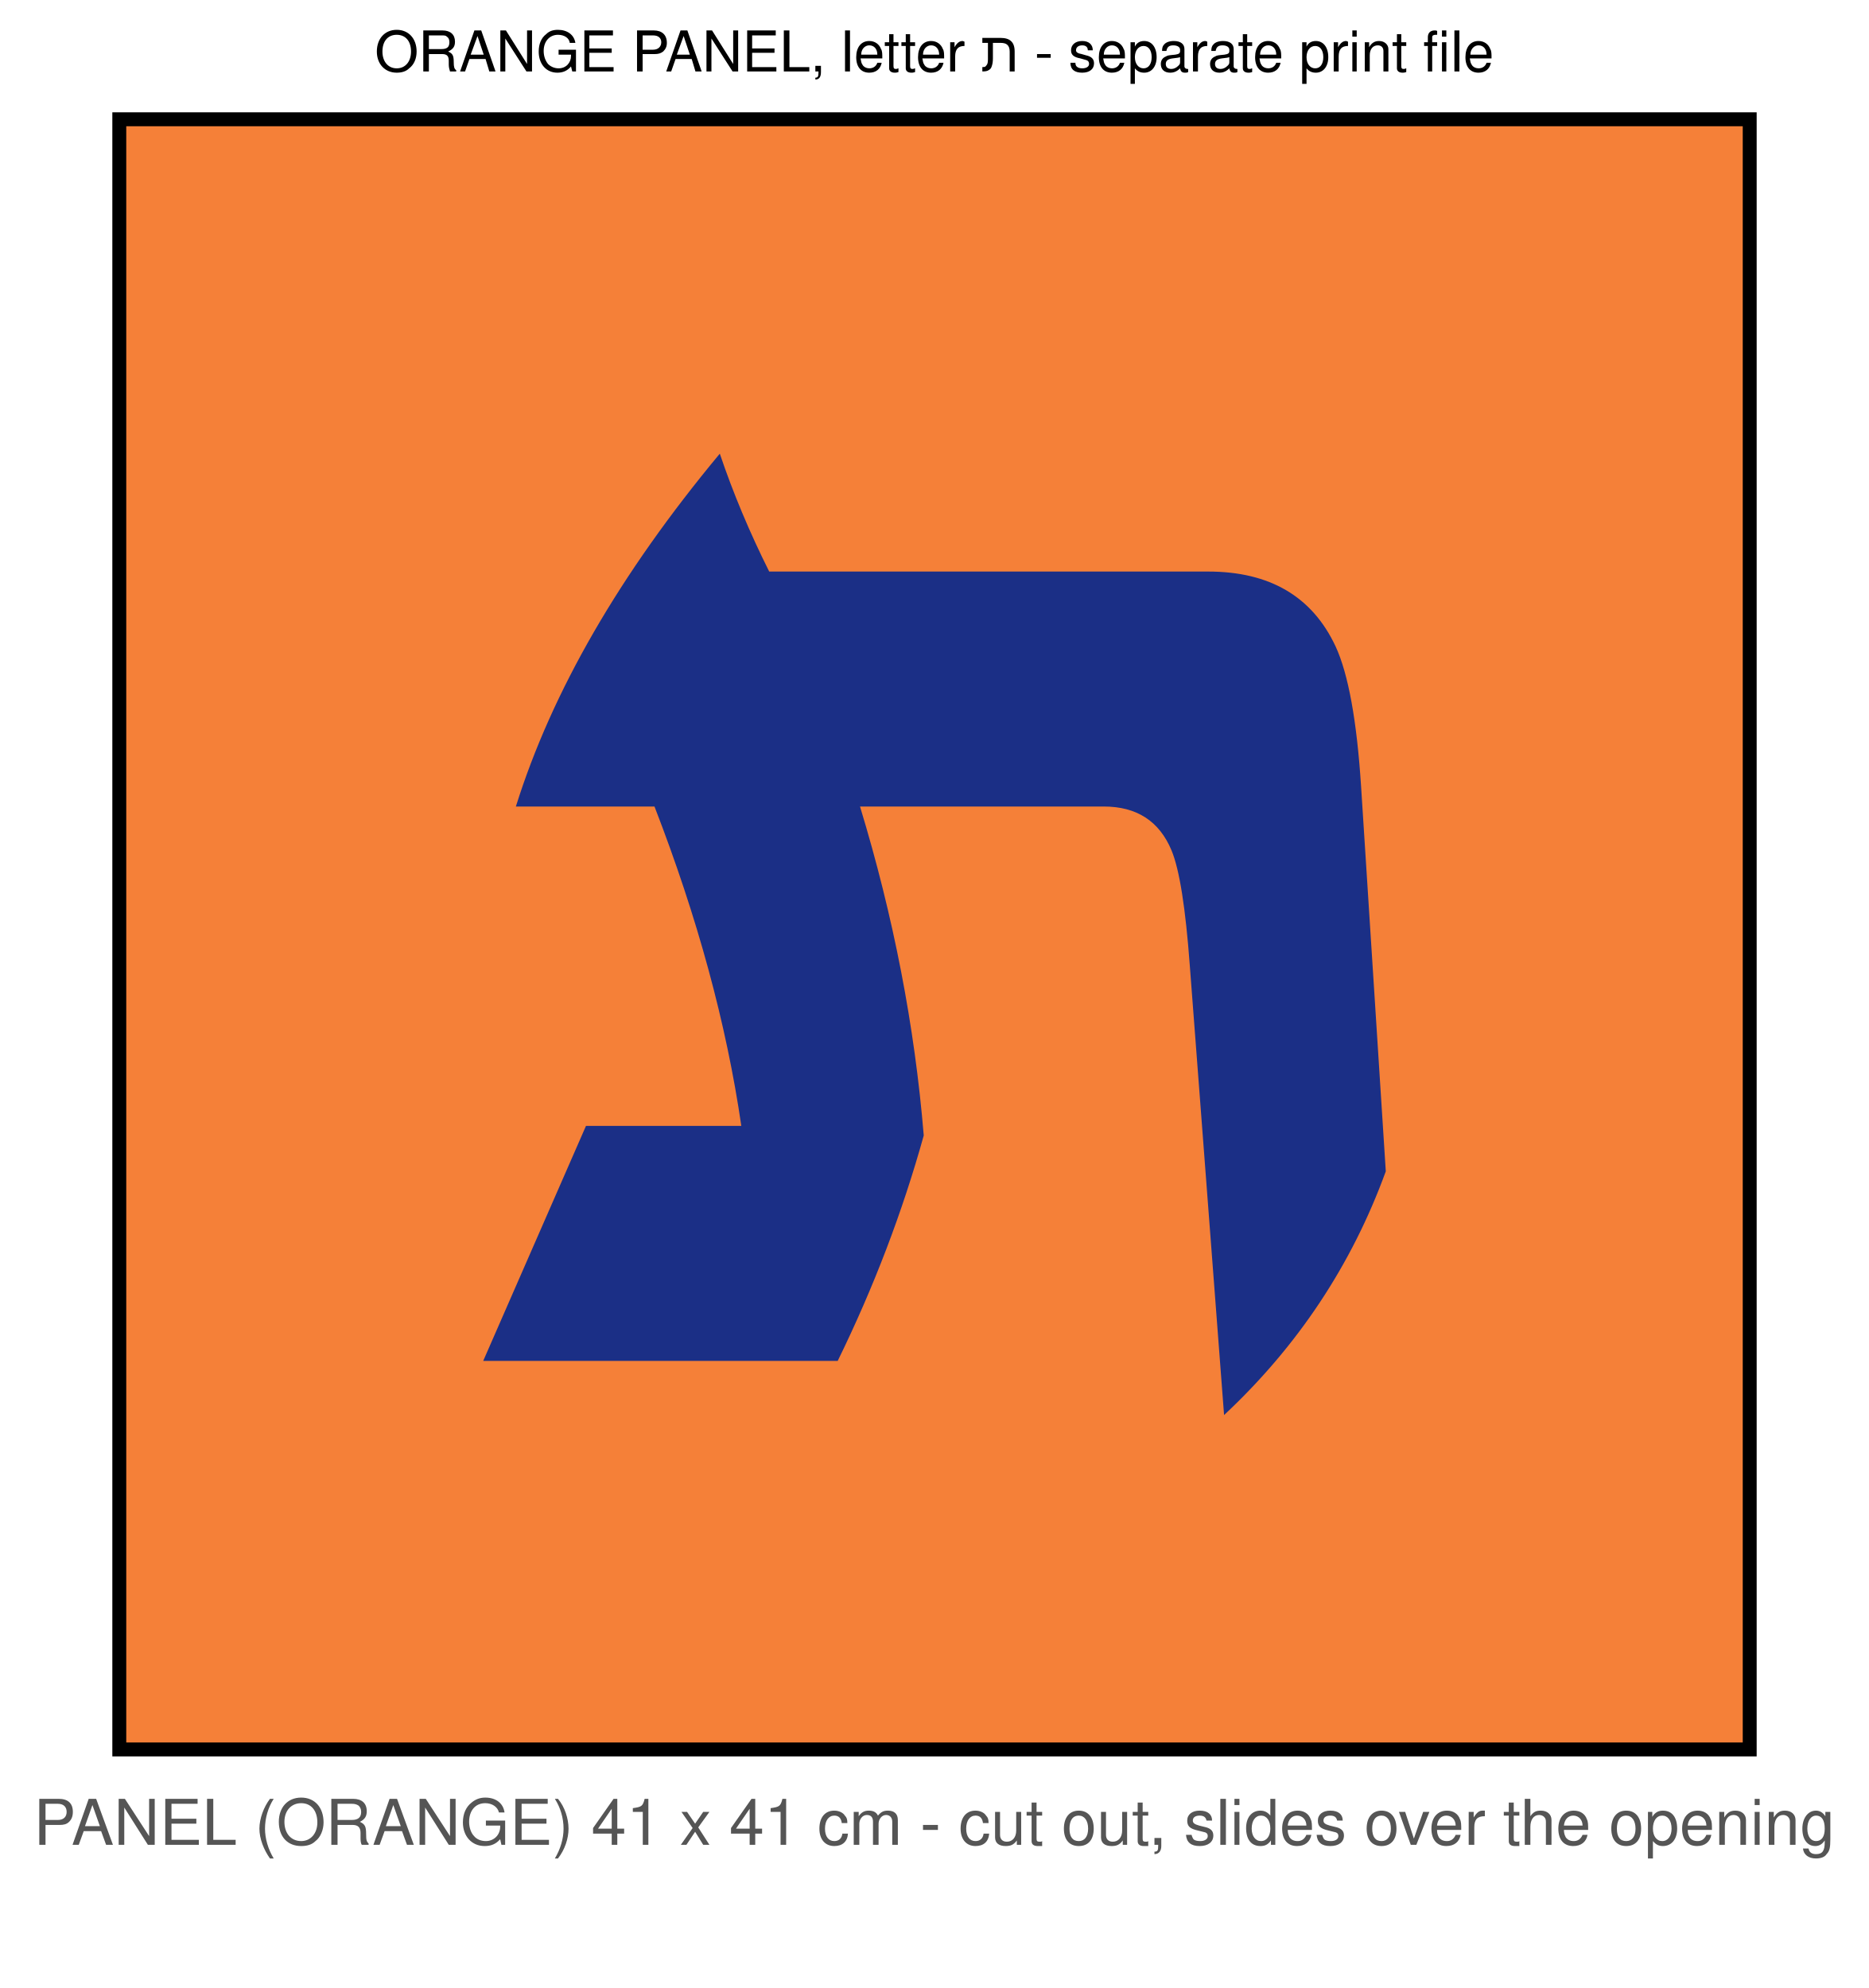
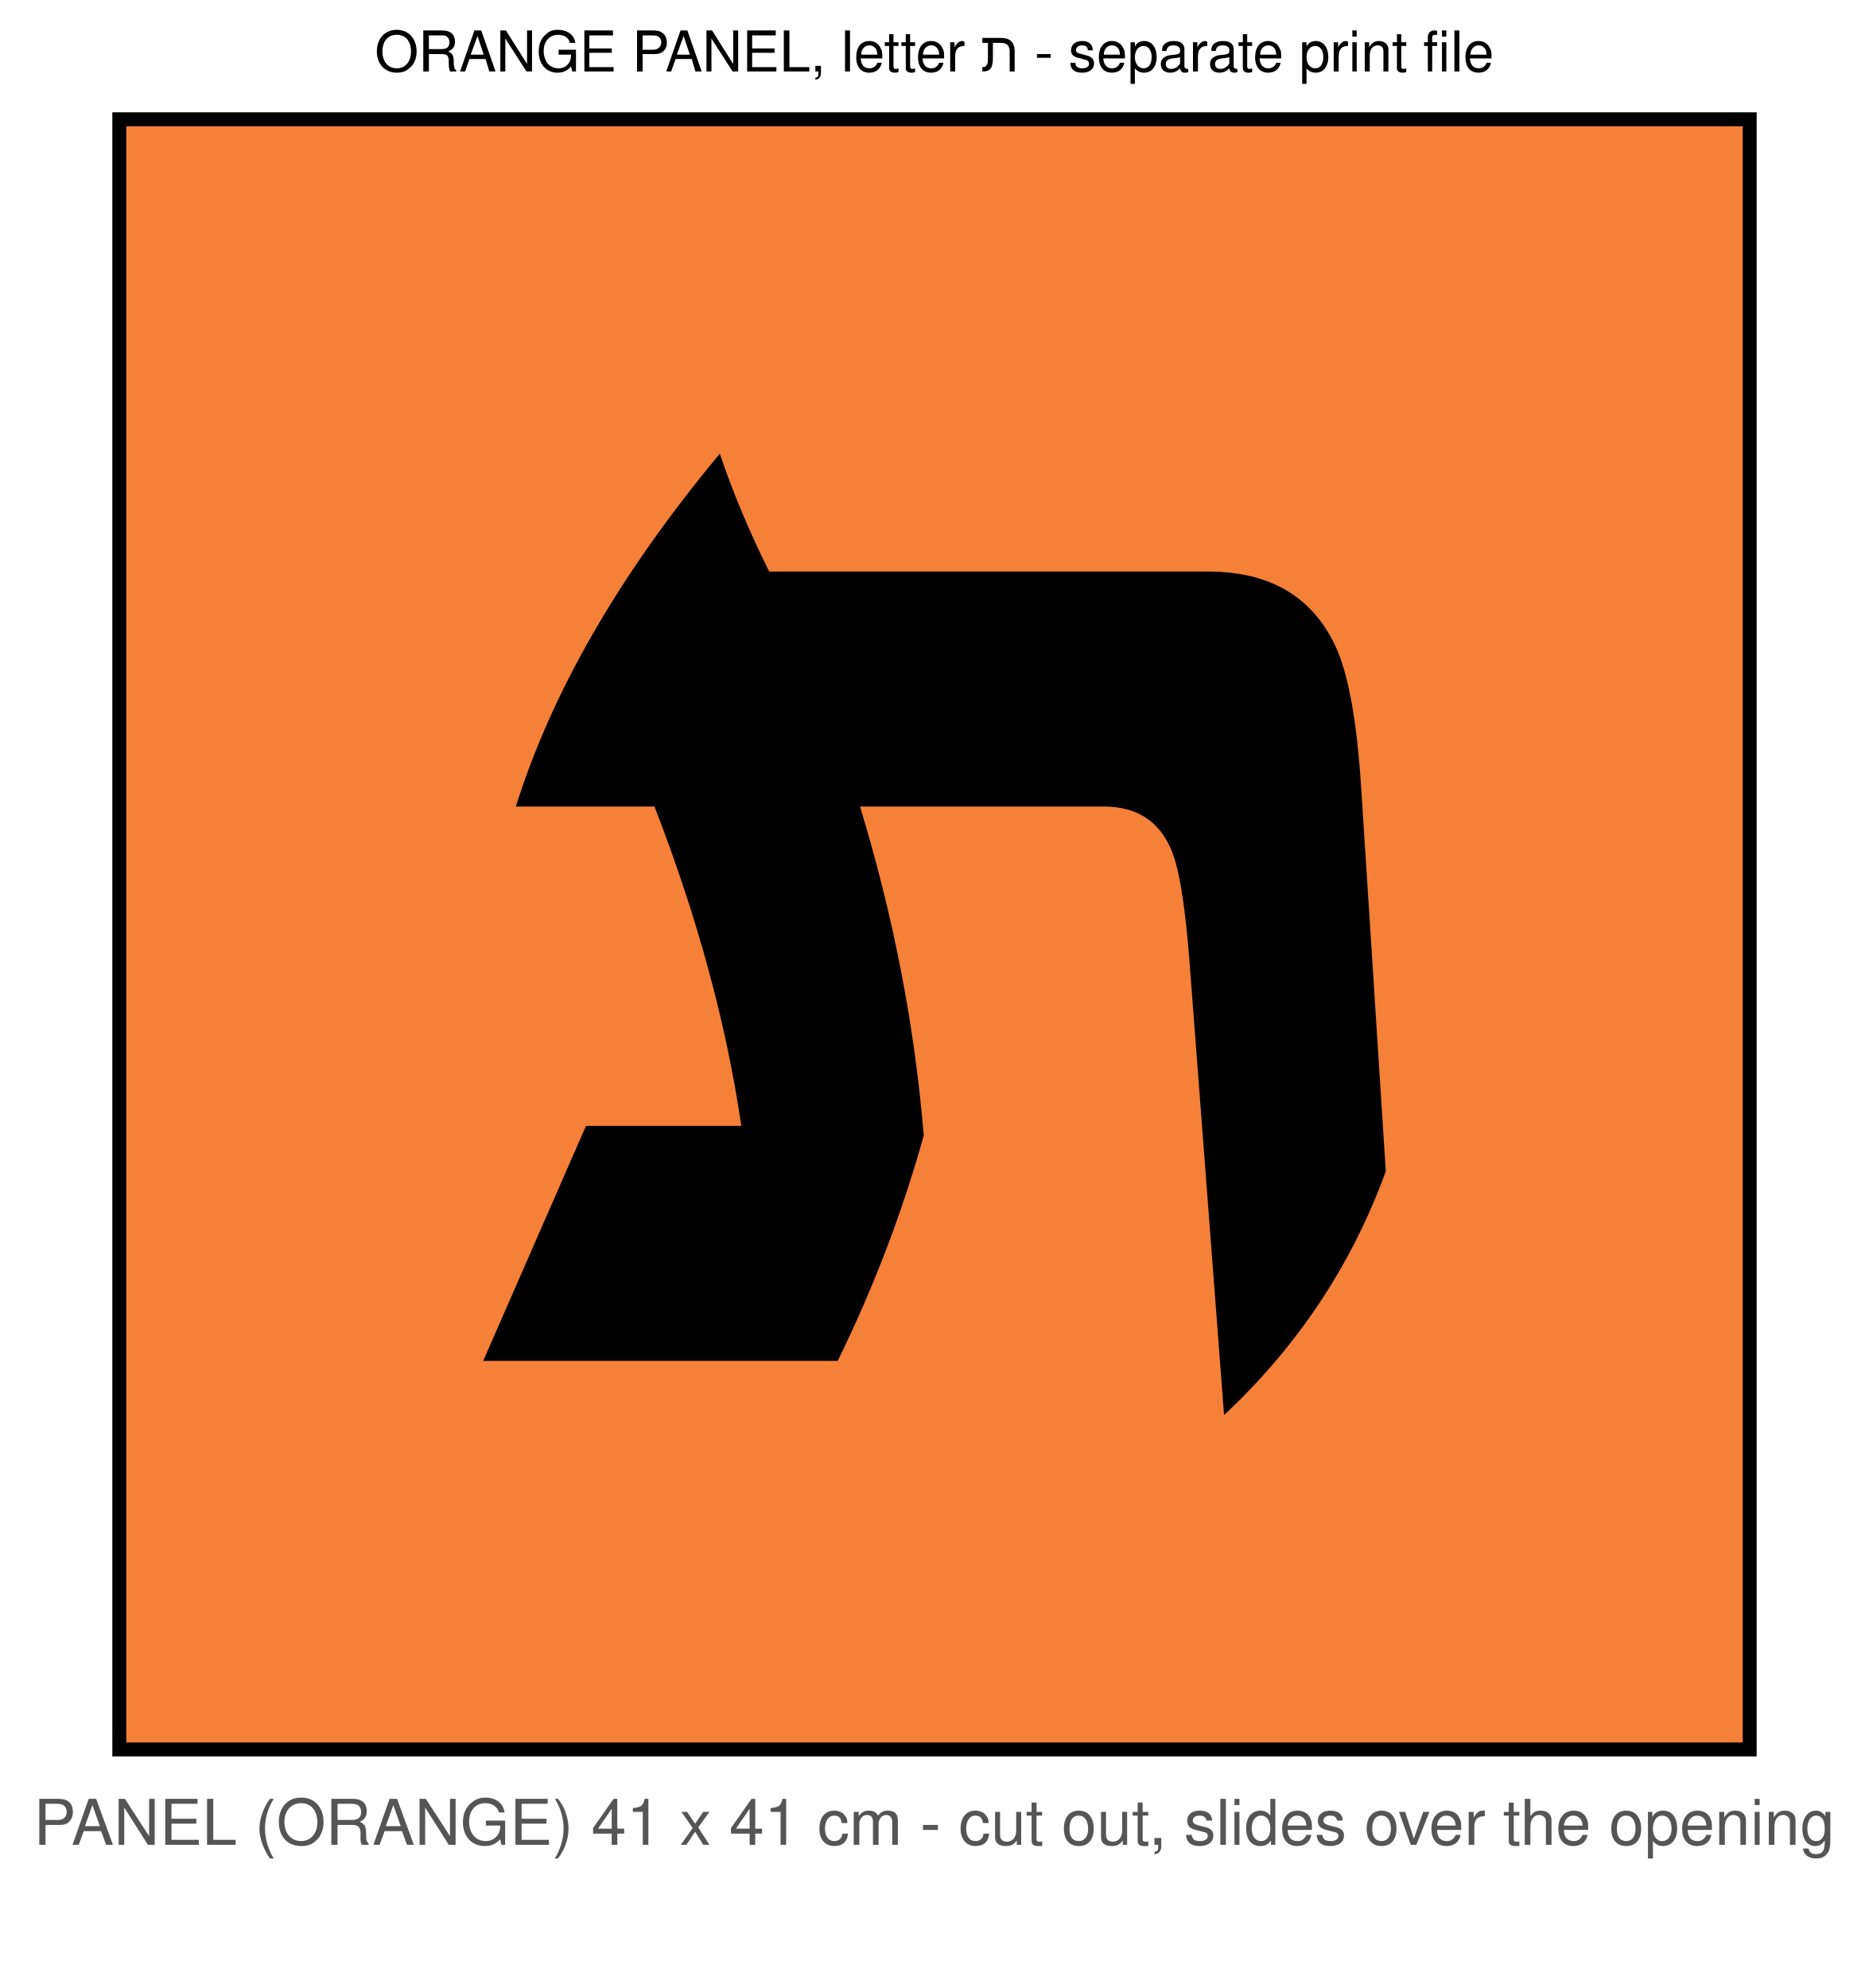
<svg xmlns="http://www.w3.org/2000/svg" width="47cm" height="50cm" viewBox="0 0 47 50">
  <text x="23.5" y="1.8" font-size="1.4" text-anchor="middle" font-family="Helvetica" fill="#000">ORANGE PANEL, letter ת - separate print file</text>
  <g transform="translate(-159.50 -9.50)">
    <rect x="162.50" y="12.50" width="41.00" height="41.00" fill="#f58038" stroke="#000" stroke-width="0.35" />
    <g transform="translate(183.00 33.00)" />
-     <path d="M1145 238Q1081 62 942 -68L899 496Q891 605 876 641Q853 696 791 696H485Q548 489 565 283Q525 139 457 0H12L141 295H336Q308 487 227 696H53Q121 913 309 1139Q334 1065 371 991H922Q1038 991 1082 897Q1106 845 1114 721Z" fill="#1b2f86" transform="translate(183.000 33.000) rotate(0) scale(0.020033 -0.020033) translate(-578.50 -535.50)" />
+     <path d="M1145 238Q1081 62 942 -68L899 496Q891 605 876 641Q853 696 791 696H485Q548 489 565 283Q525 139 457 0H12L141 295H336Q308 487 227 696H53Q121 913 309 1139Q334 1065 371 991H922Q1038 991 1082 897Q1106 845 1114 721Z" fill="#000000" transform="translate(183.000 33.000) rotate(0) scale(0.020033 -0.020033) translate(-578.50 -535.50)" />
    <text x="183.00" y="55.90" font-size="1.6" text-anchor="middle" font-family="Helvetica" fill="#555">PANEL (ORANGE) 41 x 41 cm - cut out, slides over the opening</text>
  </g>
</svg>
